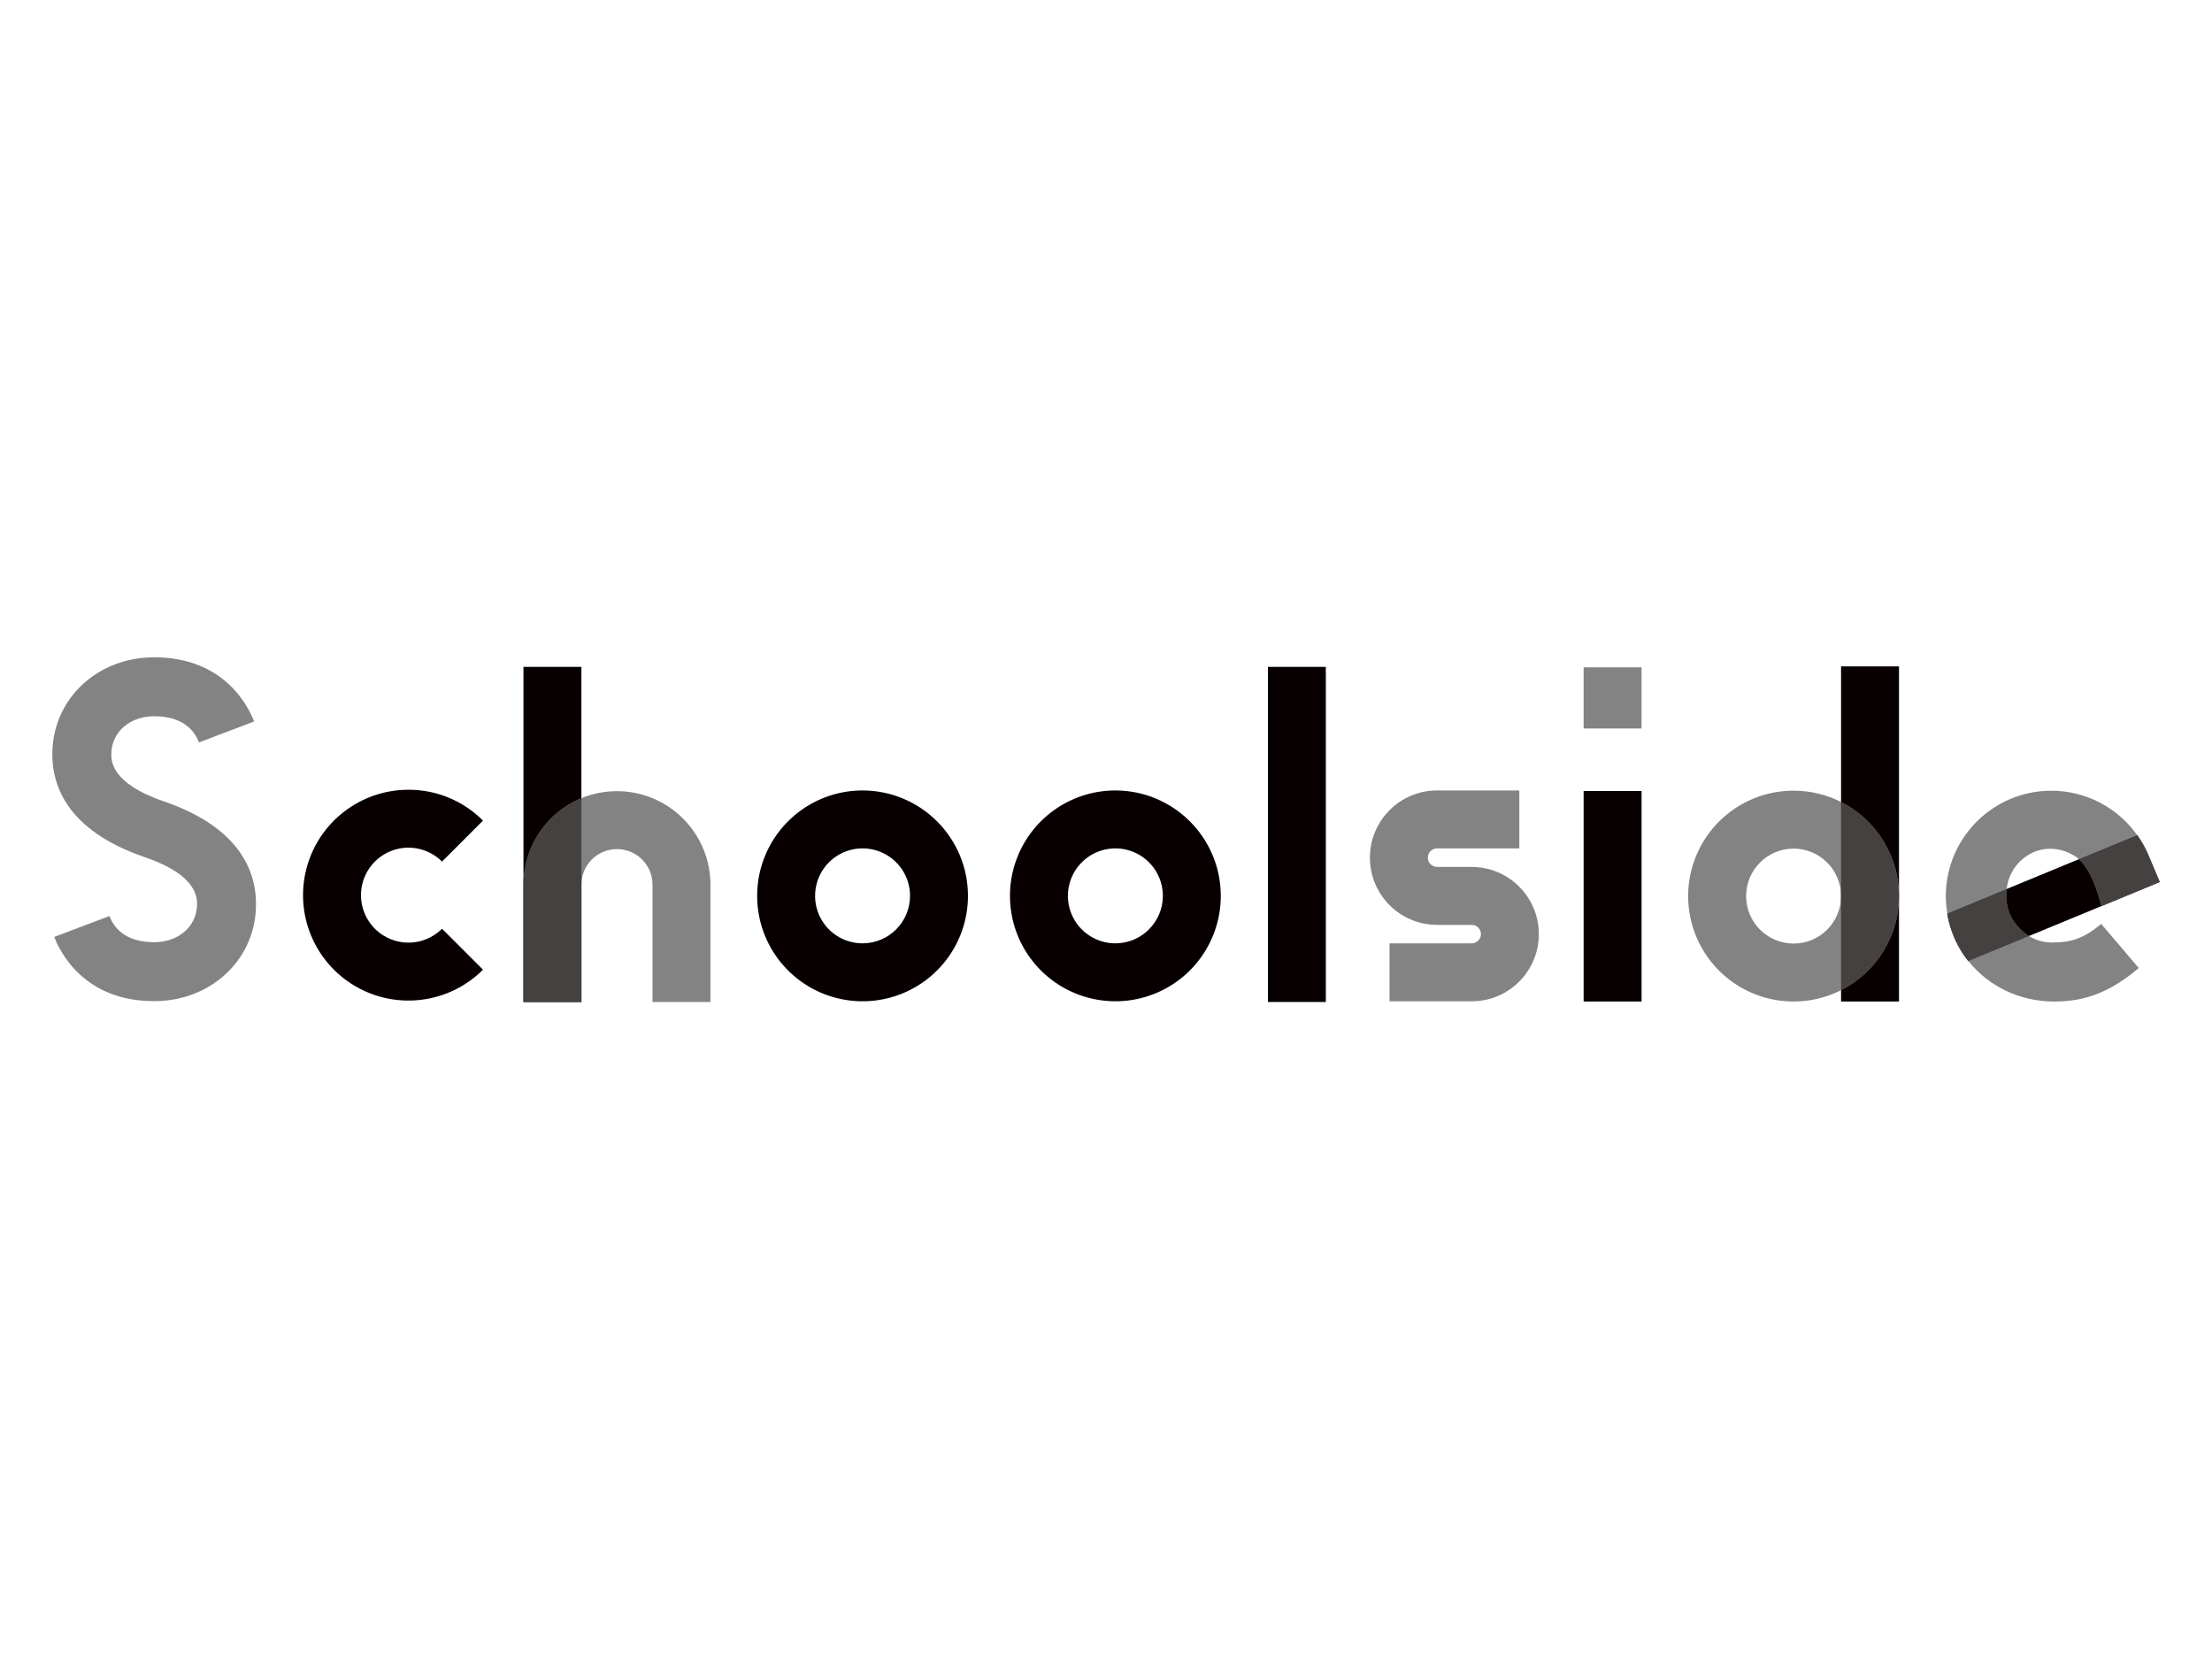
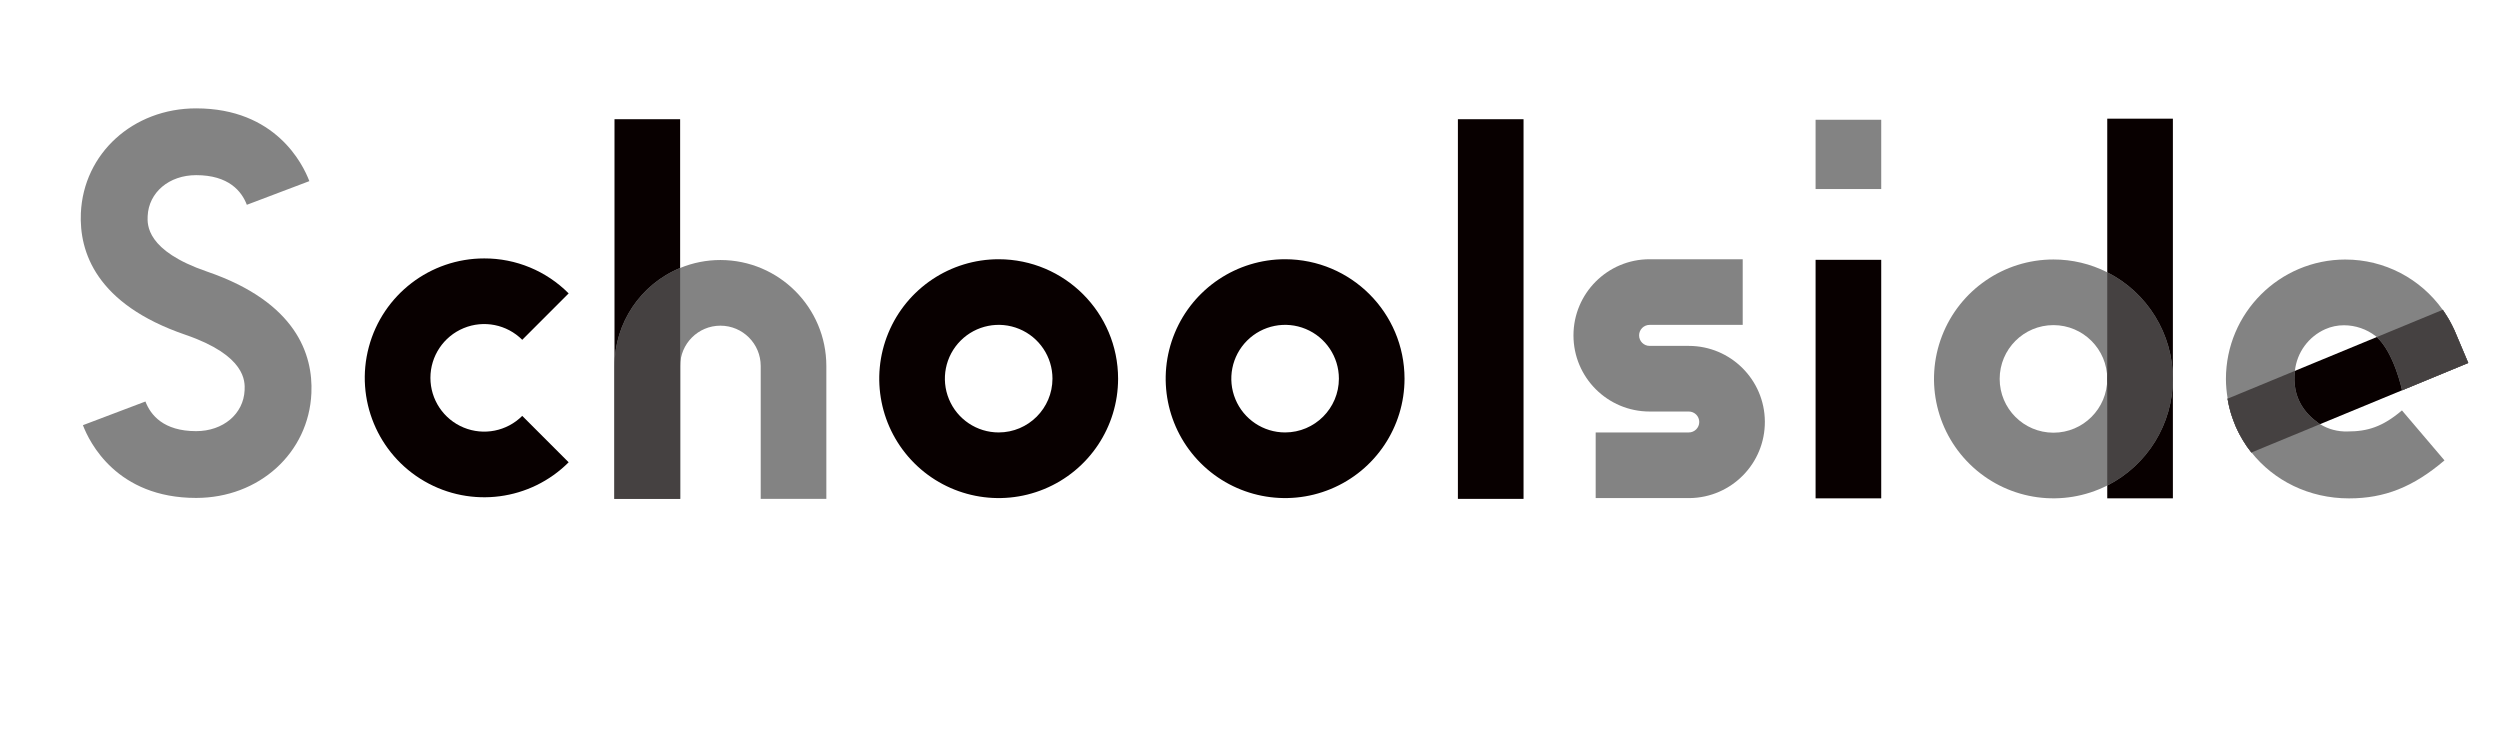
- <svg xmlns="http://www.w3.org/2000/svg" xmlns:xlink="http://www.w3.org/1999/xlink" id="svg24727" viewBox="0 0 1024 768" height="768px" width="1024px" version="1.1">
+ <svg xmlns="http://www.w3.org/2000/svg" xmlns:xlink="http://www.w3.org/1999/xlink" id="svg24727" viewBox="40 260 924 308" height="300px" width="995px" version="1.1">
  <defs id="defs24731" />
  <linearGradient spreadMethod="pad" y2="30%" x2="-10%" y1="120%" x1="30%" id="3d_gradient2-logo-f92f2ae5-71a5-4ee4-836c-ca508971a0c3">
    <stop id="stop24708" stop-opacity="1" stop-color="#ffffff" offset="0%" />
    <stop id="stop24710" stop-opacity="1" stop-color="#000000" offset="100%" />
  </linearGradient>
  <linearGradient gradientTransform="rotate(-30)" spreadMethod="pad" y2="30%" x2="-10%" y1="120%" x1="30%" id="3d_gradient3-logo-f92f2ae5-71a5-4ee4-836c-ca508971a0c3">
    <stop id="stop24713" stop-opacity="1" stop-color="#ffffff" offset="0%" />
    <stop id="stop24715" stop-opacity="1" stop-color="#cccccc" offset="50%" />
    <stop id="stop24717" stop-opacity="1" stop-color="#000000" offset="100%" />
  </linearGradient>
  <g id="logo-group">
    <image xlink:href="" id="container" x="272" y="144" width="480" height="480" transform="translate(0 0)" style="display: none;" />
    <g id="logo-center" transform="translate(0 0)">
      <image xlink:href="" id="icon_container" x="0" y="0" style="display: none;" />
      <g id="slogan" style="font-style:oblique;font-weight:300;font-size:32px;line-height:1;font-family:Lato;font-variant-ligatures:none;text-align:center;text-anchor:middle" transform="translate(0 0)" />
      <g id="title" style="font-style:normal;font-weight:700;font-size:72px;line-height:1;font-family:'Brandmark Sans 4 Spectrum';font-variant-ligatures:normal;text-align:center;text-anchor:middle" transform="translate(0 0)">
        <g id="path24736" aria-label="S" transform="translate(0 361.805) translate(24.22928 -57.52768) scale(3.08) translate(-363.3425 51.696)">
          <path class="c3" d="M100.003,74.16c-8.369,0-14.945,5.976-15.295,13.902c-0.226,5.115,1.994,12.065,13.853,16.129 c8.074,2.767,7.921,6.223,7.871,7.358c-0.139,3.148-2.845,5.433-6.434,5.433c-4.323,0-6.042-2.139-6.724-3.933 l-8.293,3.141c0.859,2.264,4.483,9.652,15.016,9.652c8.369,0,14.945-5.977,15.295-13.902 c0.226-5.115-1.993-12.065-13.853-16.129c-8.073-2.767-7.92-6.222-7.87-7.358 c0.139-3.148,2.845-5.433,6.434-5.433c4.322,0,6.042,2.139,6.724,3.934l8.293-3.141 c-0.859-2.264-4.482-9.652-15.016-9.652" transform="translate(278.6496 -125.8553)" stroke-width="0" stroke-linejoin="miter" stroke-miterlimit="2" fill="#838383" stroke="#838383" />
        </g>
        <g id="path24738" aria-label="c" transform="translate(0 361.805) translate(140.2836 3.78896) scale(3.08) translate(-399.0224 31.788)">
          <path class="c1" d="M102.321,84.156c-7.171,0-13.448,4.816-15.304,11.743 c-1.856,6.927,1.172,14.236,7.382,17.822c6.21,3.586,14.054,2.553,19.125-2.518l-6.157-6.157 c-2.041,2.041-5.11,2.651-7.777,1.547c-2.667-1.105-4.405-3.707-4.405-6.593s1.739-5.488,4.405-6.593 c2.667-1.105,5.736-0.494,7.777,1.547l6.157-6.158C110.559,85.815,106.525,84.144,102.321,84.156" transform="translate(312.5464 -115.9441)" stroke-width="0" stroke-linejoin="miter" stroke-miterlimit="2" fill="#080000" stroke="#080000" />
        </g>
        <g id="path24740" aria-label="h" transform="translate(0 361.805) translate(242.3271 -53.09248) scale(3.08) translate(-430.1534 50.256)">
          <rect x="85.947" y="74.816" class="c1" width="8.708" height="50.369" transform="translate(344.206 -125.0717)" stroke-width="0" stroke-linejoin="miter" stroke-miterlimit="2" fill="#080000" stroke="#080000" />
          <path class="c3" d="M100.001,93.496h-0.001c-1.833-0.002-3.649,0.357-5.344,1.056v0.005l-0.002-0.004v-0.001 c-5.265,2.171-8.702,7.301-8.708,12.996v17.636h8.708V107.549v-1.51l0.002-0.011v1.522 c0-2.951,2.393-5.344,5.344-5.344c2.951,0,5.344,2.392,5.344,5.344v17.636h8.708v-17.636 C114.044,99.792,107.758,93.505,100.001,93.496z" transform="translate(344.206 -125.0717)" stroke-width="0" stroke-linejoin="miter" stroke-miterlimit="2" fill="#838383" stroke="#838383" />
          <path class="c2" d="M94.655,94.552c-5.265,2.171-8.702,7.301-8.708,12.996v17.636h8.708V107.549v-1.51V94.553 V94.552z" transform="translate(344.206 -125.0717)" stroke-width="0" stroke-linejoin="miter" stroke-miterlimit="2" fill="#454141" stroke="#454141" />
        </g>
        <g id="path24742" aria-label="o" transform="translate(0 361.805) translate(350.5044 4.1216) scale(3.08) translate(-463.2759 31.68)">
          <path class="c1" d="M100.001,84.156c-6.408-0-12.186,3.86-14.638,9.78 c-2.452,5.92-1.097,12.735,3.434,17.266c4.531,4.531,11.346,5.887,17.267,3.434 c5.92-2.452,9.78-8.23,9.78-14.638C115.834,91.254,108.746,84.167,100.001,84.156 M100.001,107.135 c-2.887,0-5.489-1.738-6.593-4.405c-1.105-2.667-0.494-5.736,1.547-7.777 c2.041-2.041,5.111-2.652,7.777-1.547c2.667,1.105,4.405,3.707,4.405,6.593 C107.132,103.938,103.94,107.13,100.001,107.135" transform="translate(379.1198 -115.8362)" stroke-width="0" stroke-linejoin="miter" stroke-miterlimit="2" fill="#080000" stroke="#080000" />
        </g>
        <g id="path24744" aria-label="o" transform="translate(0 361.805) translate(467.5444 4.1216) scale(3.08) translate(-499.2759 31.68)">
          <path class="c1" d="M100.001,84.156c-6.408-0-12.186,3.86-14.638,9.78 c-2.452,5.92-1.097,12.735,3.434,17.266c4.531,4.531,11.346,5.887,17.267,3.434 c5.92-2.452,9.78-8.23,9.78-14.638C115.834,91.254,108.746,84.167,100.001,84.156 M100.001,107.135 c-2.887,0-5.489-1.738-6.593-4.405c-1.105-2.667-0.494-5.736,1.547-7.777 c2.041-2.041,5.111-2.652,7.777-1.547c2.667,1.105,4.405,3.707,4.405,6.593 C107.132,103.938,103.94,107.13,100.001,107.135" transform="translate(415.1198 -115.8362)" stroke-width="0" stroke-linejoin="miter" stroke-miterlimit="2" fill="#080000" stroke="#080000" />
        </g>
        <g id="path24746" aria-label="l" transform="translate(0 361.805) translate(586.9502 -53.09248) scale(3.08) translate(-536.0441 50.256)">
          <polyline class="c1" points="104.354,74.816 95.646,74.816 95.646,125.184 104.354,125.184 104.354,74.816 " transform="translate(440.3982 -125.0719)" stroke-width="0" stroke-linejoin="miter" stroke-miterlimit="2" fill="#080000" stroke="#080000" />
        </g>
        <g id="path24748" aria-label="s" transform="translate(0 361.805) translate(634.1739 4.1216) scale(3.08) translate(-549.3764 31.68)">
          <path class="c3" d="M109.758,84.156H97.406c-5.579,0-10.102,4.523-10.102,10.102 c0,5.579,4.523,10.102,10.102,10.102h5.198c0.767,0,1.388,0.622,1.388,1.388c0,0.767-0.622,1.388-1.388,1.388 H90.251v8.708h12.488c5.547-0.077,9.993-4.615,9.956-10.163c-0.037-5.548-4.545-10.026-10.093-10.028 h-5.197c-0.77,0-1.394-0.624-1.394-1.394c0-0.77,0.624-1.394,1.394-1.394h12.352v-8.708" transform="translate(462.0721 -115.8361)" stroke-width="0" stroke-linejoin="miter" stroke-miterlimit="2" fill="#838383" stroke="#838383" />
        </g>
        <g id="path24750" aria-label="i" transform="translate(0 361.805) translate(733.1059 -52.87072) scale(3.08) translate(-579.4972 50.184)">
          <polyline class="c1" points="104.354,93.469 95.646,93.469 95.646,125.113 104.354,125.113 104.354,93.469 " transform="translate(483.851 -125.0706)" stroke-width="0" stroke-linejoin="miter" stroke-miterlimit="2" fill="#080000" stroke="#080000" />
          <polyline class="c3" points="104.354,74.887 95.646,74.887 95.646,84.078 104.354,84.078 104.354,74.887 " transform="translate(483.851 -125.0706)" stroke-width="0" stroke-linejoin="miter" stroke-miterlimit="2" fill="#838383" stroke="#838383" />
        </g>
        <g id="path24752" aria-label="d" transform="translate(0 361.805) translate(781.4938 -53.31424) scale(3.08) translate(-593.2076 50.328)">
          <rect x="107.138" y="74.816" class="c1" width="8.708" height="50.368" transform="translate(509.0534 -125.1439)" stroke-width="0" stroke-linejoin="miter" stroke-miterlimit="2" fill="#080000" stroke="#080000" />
          <path class="c3" d="M107.138,95.197c-2.212-1.12-4.657-1.703-7.136-1.7c-6.553-0.002-12.43,4.031-14.787,10.145 c-2.357,6.114-0.707,13.048,4.151,17.445c4.858,4.397,11.922,5.35,17.772,2.397 c5.336-2.696,8.703-8.165,8.708-14.143C115.841,103.361,112.475,97.893,107.138,95.197z M100.002,116.476 c-3.941,0-7.136-3.195-7.136-7.136c0-3.941,3.195-7.136,7.136-7.136c3.939,0.005,7.131,3.197,7.136,7.136 C107.138,113.281,103.943,116.476,100.002,116.476z" transform="translate(509.0534 -125.1439)" stroke-width="0" stroke-linejoin="miter" stroke-miterlimit="2" fill="#838383" stroke="#838383" />
          <path class="c2" d="M115.845,109.327c-0.01-5.973-3.375-11.436-8.707-14.13c-0,0-0,0-0.001-0 v14.135c0,0.003,0.001,0.006,0.001,0.01c0,0.003-0.001,0.006-0.001,0.009v14.134 c0,0,0-0,0.001-0c5.332-2.695,8.697-8.156,8.707-14.13V109.327z" transform="translate(509.0534 -125.1439)" stroke-width="0" stroke-linejoin="miter" stroke-miterlimit="2" fill="#454141" stroke="#454141" />
        </g>
        <g id="path24754" aria-label="e" transform="translate(0 361.805) translate(900.7745 4.242484) scale(3.08) translate(-629.9351 31.64075)">
          <path class="c1" d="M116.075,97.876L114.365,93.832l-0.027-0.064l-0.005-0.013l-0.023-0.053l-0.005-0.012 l-0.027-0.062l-0.006-0.014l-0.018-0.042l-0.015-0.035l-0.007-0.016c-0.425-0.947-0.941-1.849-1.542-2.696h-0.001 l-28.548,11.792c0.427,2.611,1.517,5.069,3.165,7.14L116.075,97.876z" transform="translate(546.0102 -115.7972)" stroke-width="0" stroke-linejoin="miter" stroke-miterlimit="2" fill="#080000" stroke="#080000" />
          <path class="c3" d="M100.083,106.965c-1.292,0.046-2.57-0.29-3.671-0.968l-0.287,0.118l-0.001,0 l0-0l0.287-0.118c-0.091-0.059-0.181-0.121-0.269-0.185c-1.577-1.15-3.497-3.181-3.065-6.885v-0.009 c0.264-2.428,1.8-4.531,4.031-5.523c0.779-0.344,1.622-0.52,2.474-0.518 c1.527,0.002,3.01,0.51,4.218,1.445c0.045,0.039,0.091,0.078,0.135,0.119l0.001-0 c2.318,2.124,3.352,7.04,3.357,7.062l8.781-3.628L114.365,93.832l-0.027-0.064l-0.005-0.013l-0.023-0.053 l-0.005-0.012l-0.027-0.062l-0.006-0.014l-0.018-0.042l-0.015-0.035l-0.007-0.016 c-0.017-0.039-0.04-0.075-0.058-0.113c-0.178-0.39-0.373-0.768-0.579-1.138 c-0.062-0.112-0.129-0.221-0.194-0.331c-0.191-0.324-0.392-0.639-0.604-0.946c-0.038-0.054-0.069-0.113-0.107-0.167 h-0.001l-0.006,0.003c-2.933-4.136-7.721-6.678-12.918-6.671l0.004-0.002c-8.746,0.009-15.834,7.097-15.844,15.844 c0,0.894,0.091,1.762,0.231,2.612l-0.016,0.007c0.022,0.132,0.052,0.261,0.077,0.392 c0.024,0.125,0.047,0.251,0.074,0.375c0.092,0.427,0.2,0.85,0.328,1.266c0.034,0.111,0.073,0.219,0.11,0.329 c0.114,0.344,0.239,0.682,0.377,1.017c0.044,0.107,0.084,0.216,0.13,0.322 c0.169,0.386,0.355,0.763,0.555,1.133c0.066,0.123,0.135,0.243,0.204,0.363 c0.181,0.316,0.373,0.626,0.576,0.93c0.048,0.071,0.091,0.146,0.141,0.216 c0.189,0.272,0.387,0.537,0.594,0.797l0-0c0,0,0,0,0,0l0.013-0.005 c-0-0-0-0-0-0l0.001,0h-0c2.962,3.722,7.607,6.09,12.937,6.09 c4.725,0,8.514-1.508,12.664-5.04l-5.643-6.631C104.704,106.36,102.695,106.965,100.083,106.965z" transform="translate(546.0102 -115.7972)" stroke-width="0" stroke-linejoin="miter" stroke-miterlimit="2" fill="#838383" stroke="#838383" />
          <path class="c2" d="M112.683,90.829l-8.747,3.613c0,0,0,0,0.001,0.001l0.001-0 c2.314,2.121,3.349,7.024,3.356,7.061l8.781-3.627L114.365,93.832l-0.027-0.064l-0.005-0.013l-0.023-0.053 l-0.005-0.012l-0.027-0.062l-0.006-0.014l-0.018-0.042l-0.015-0.035l-0.007-0.016 c-0.017-0.039-0.04-0.075-0.058-0.113c-0.136-0.298-0.29-0.585-0.443-0.872 c-0.047-0.088-0.087-0.179-0.136-0.266c-0.062-0.112-0.129-0.221-0.194-0.331 c-0.129-0.22-0.27-0.429-0.409-0.641c-0.103-0.156-0.194-0.32-0.302-0.473h-0.001l-0.006,0.003H112.683z" transform="translate(546.0102 -115.7972)" stroke-width="0" stroke-linejoin="miter" stroke-miterlimit="2" fill="#454141" stroke="#454141" />
          <path class="c2" d="M87.305,109.759l0.013-0.005l0,0l0,0l9.095-3.756c-0,0-0-0-0-0 l-0.287,0.118l-0.001,0l0-0l0.287-0.118c-0.091-0.059-0.181-0.121-0.269-0.185 c-1.577-1.15-3.497-3.181-3.065-6.885v-0l-8.938,3.692c0.022,0.132,0.052,0.261,0.077,0.392 c0.003,0.016,0.006,0.032,0.009,0.048c0.021,0.109,0.041,0.219,0.065,0.328c0.092,0.427,0.2,0.849,0.328,1.265 c0.034,0.111,0.073,0.219,0.11,0.329c0.114,0.344,0.239,0.682,0.377,1.017 c0.044,0.107,0.084,0.216,0.13,0.322c0.169,0.386,0.355,0.763,0.555,1.133 c0.007,0.013,0.015,0.025,0.022,0.038c0.06,0.109,0.121,0.217,0.183,0.325c0.181,0.316,0.372,0.626,0.576,0.929 c0.048,0.072,0.092,0.146,0.141,0.218c0.189,0.271,0.387,0.537,0.593,0.797l0-0H87.305z" transform="translate(546.0102 -115.7972)" stroke-width="0" stroke-linejoin="miter" stroke-miterlimit="2" fill="#454141" stroke="#454141" />
        </g>
      </g>
      <image xlink:href="" id="icon" x="0" y="0" style="display: none;" />
    </g>
  </g>
</svg>
